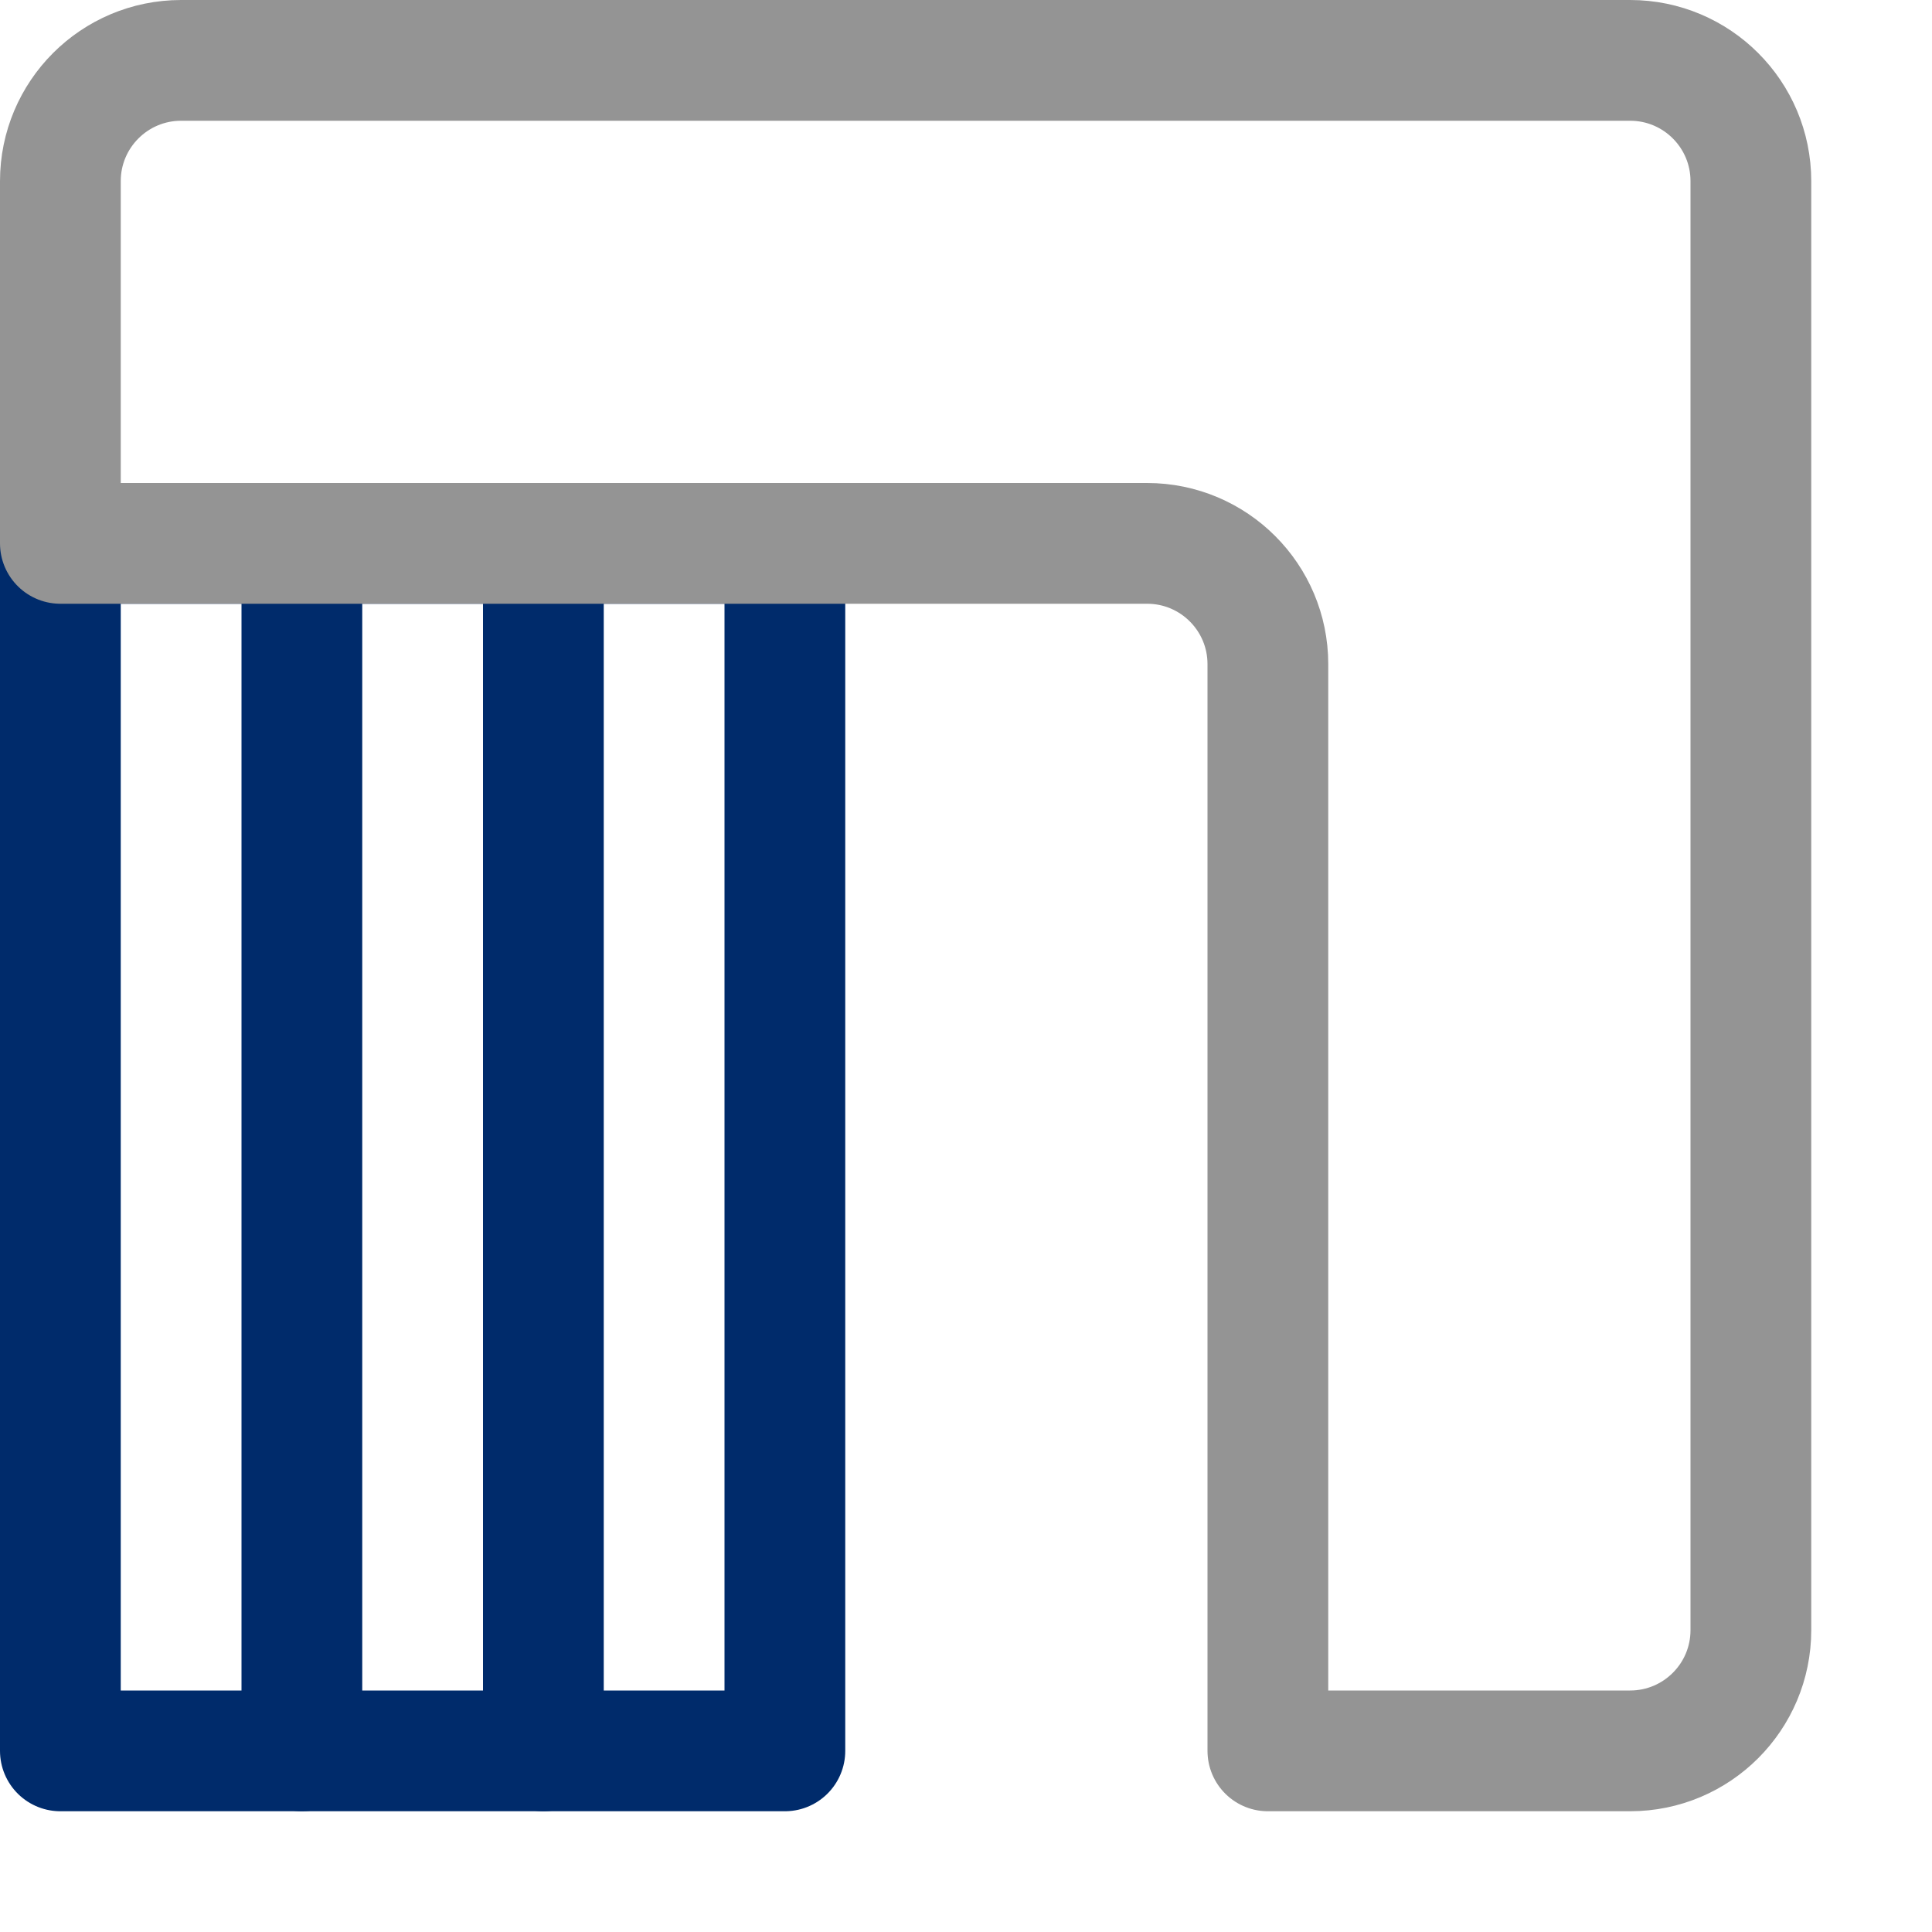
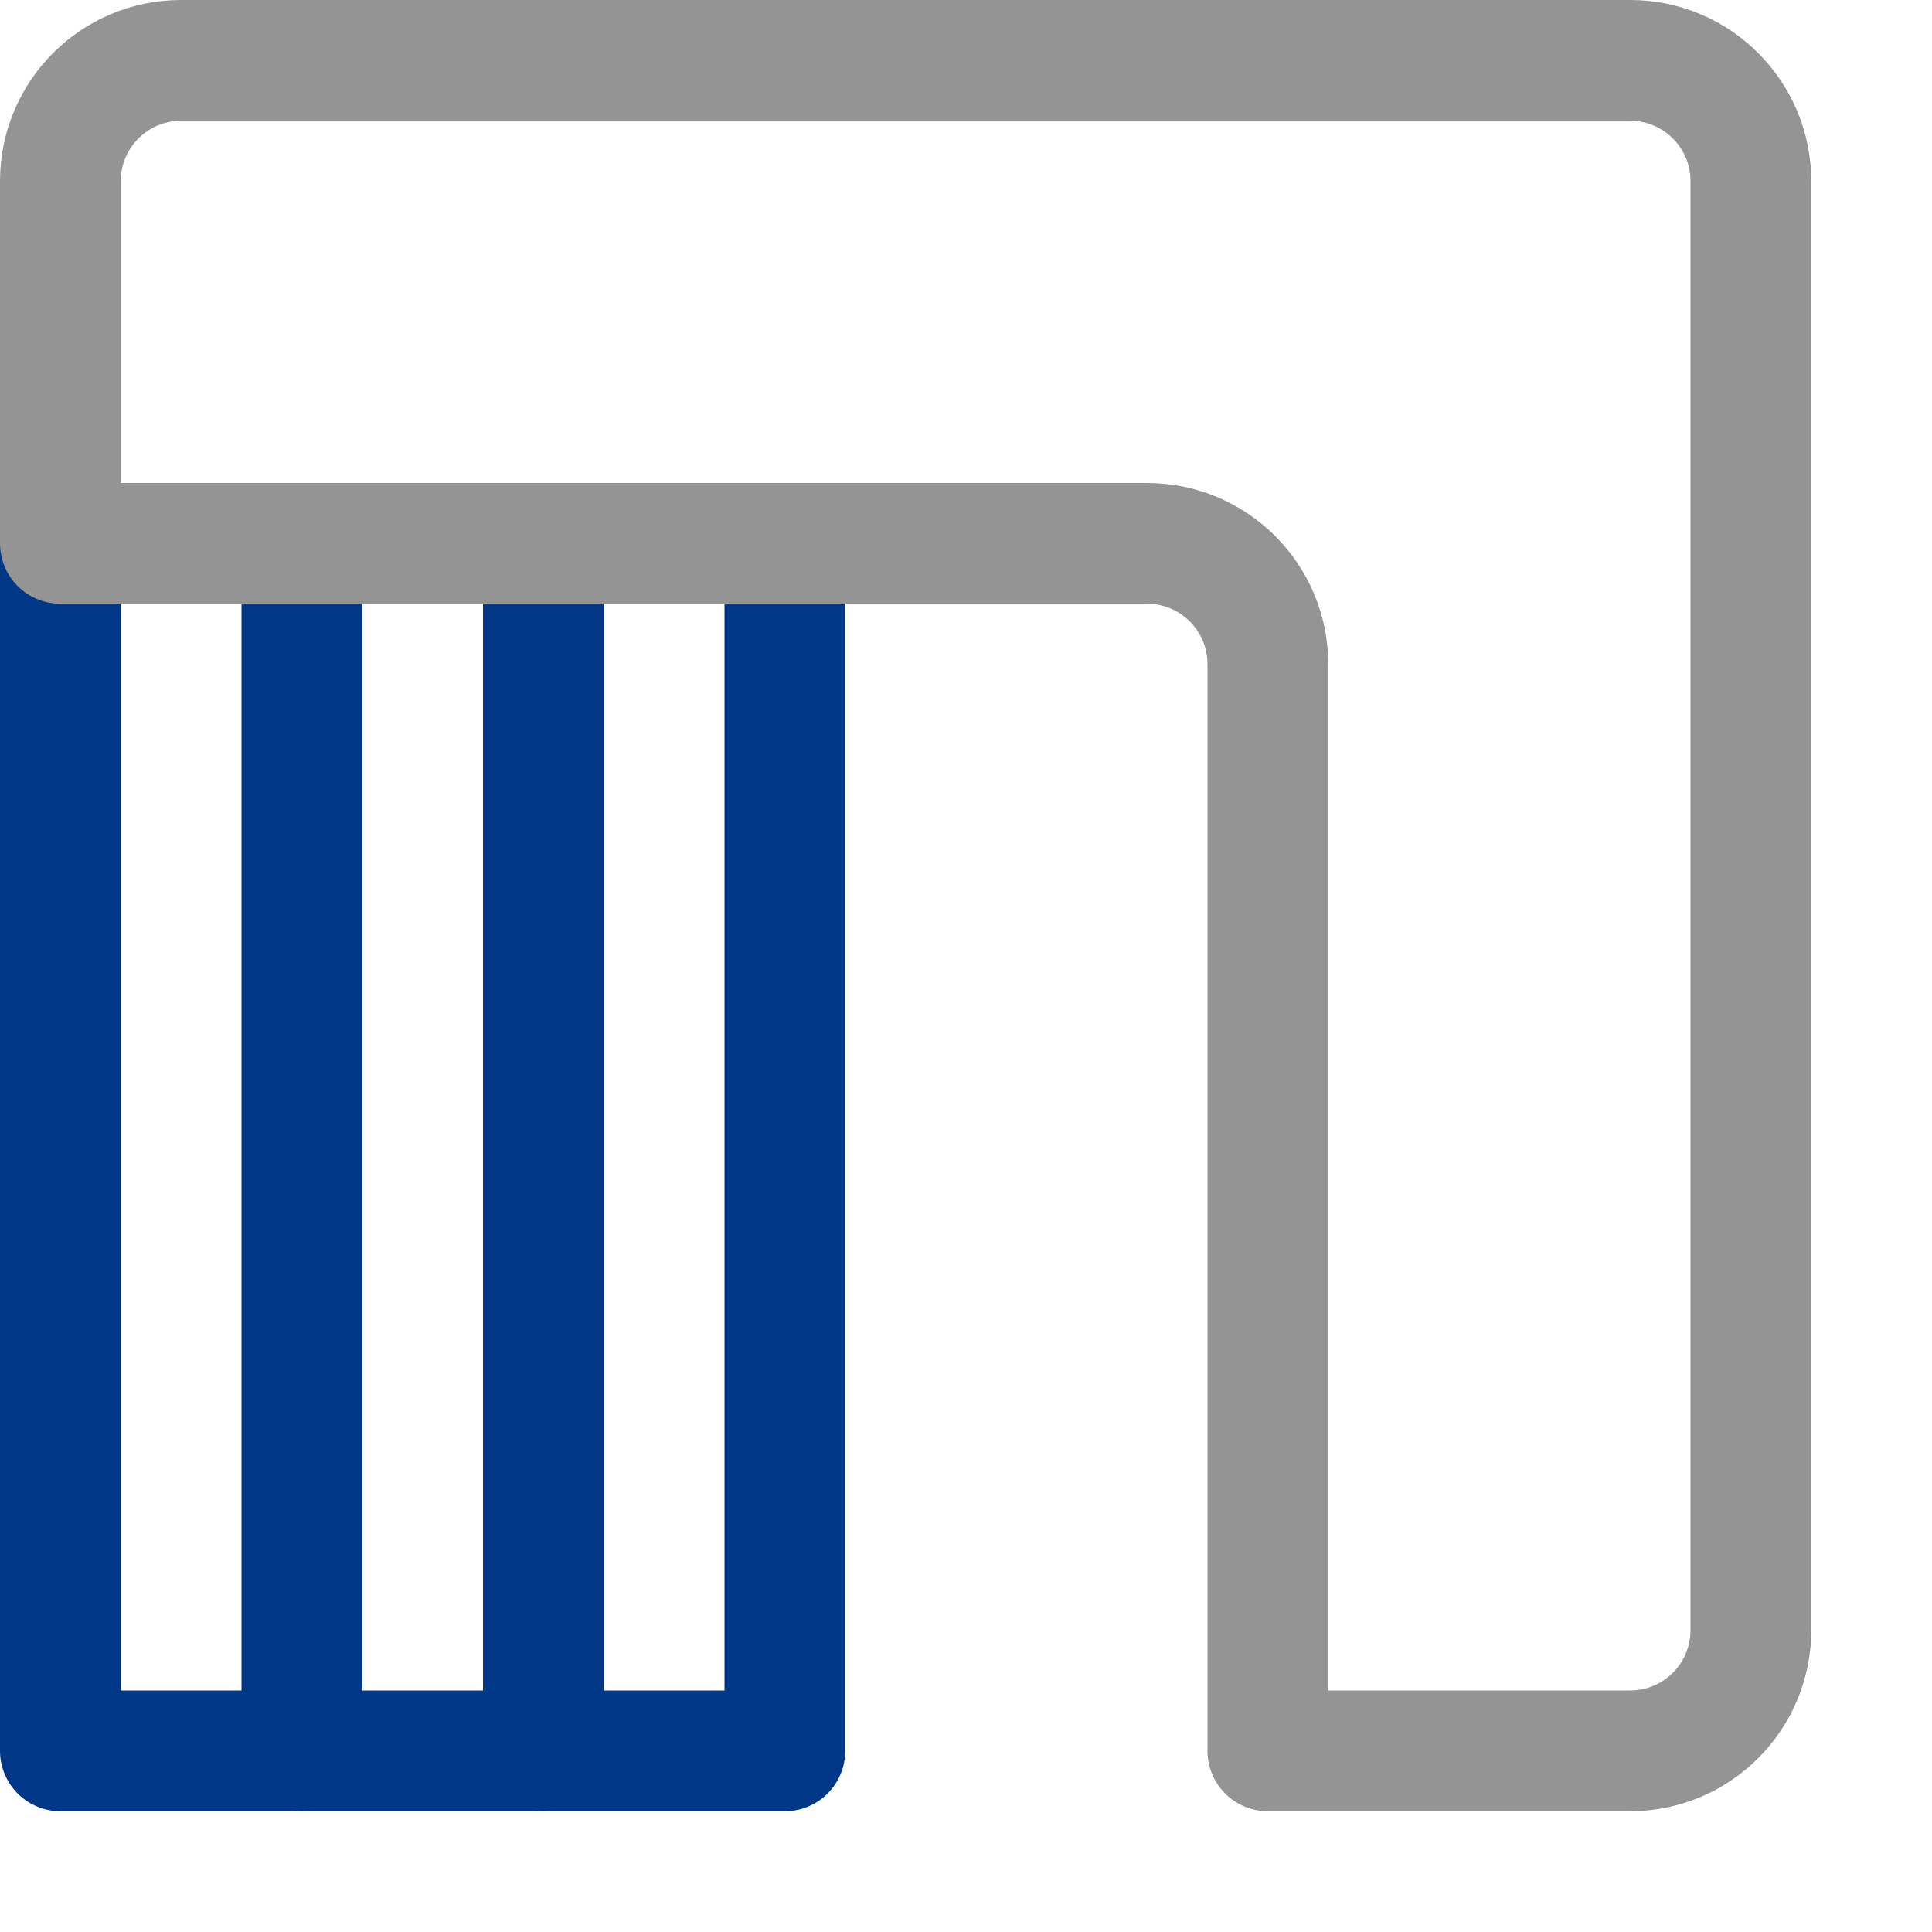
<svg xmlns="http://www.w3.org/2000/svg" width="16" height="16" viewBox="0 0 16 16">
-   <line x1="2.5" y1="4.5" x2="2.5" y2="14.5" style="fill:none;stroke:#002b6b;stroke-linecap:round;stroke-linejoin:round" />
-   <line x1="4.5" y1="4.5" x2="4.5" y2="14.5" style="fill:none;stroke:#002b6b;stroke-linecap:round;stroke-linejoin:round" />
-   <rect x="0.5" y="4.5" width="6" height="10" style="fill:none;stroke:#002b6b;stroke-linecap:round;stroke-linejoin:round" />
+   <line x1="2.5" y1="4.5" x2="2.5" y2="14.5" style="fill:none;stroke:#003887;stroke-linecap:round;stroke-linejoin:round" />
+   <line x1="4.5" y1="4.5" x2="4.5" y2="14.5" style="fill:none;stroke:#003887;stroke-linecap:round;stroke-linejoin:round" />
+   <rect x="0.5" y="4.5" width="6" height="10" style="fill:none;stroke:#003887;stroke-linecap:round;stroke-linejoin:round" />
  <path d="M13.5.5H1.5a1,1,0,0,0-1,1v3h9a1,1,0,0,1,1,1v9h3a1,1,0,0,0,1-1V1.5A1,1,0,0,0,13.5.5Z" style="fill:none;stroke:#949494;stroke-linecap:square;stroke-linejoin:round" />
</svg>
